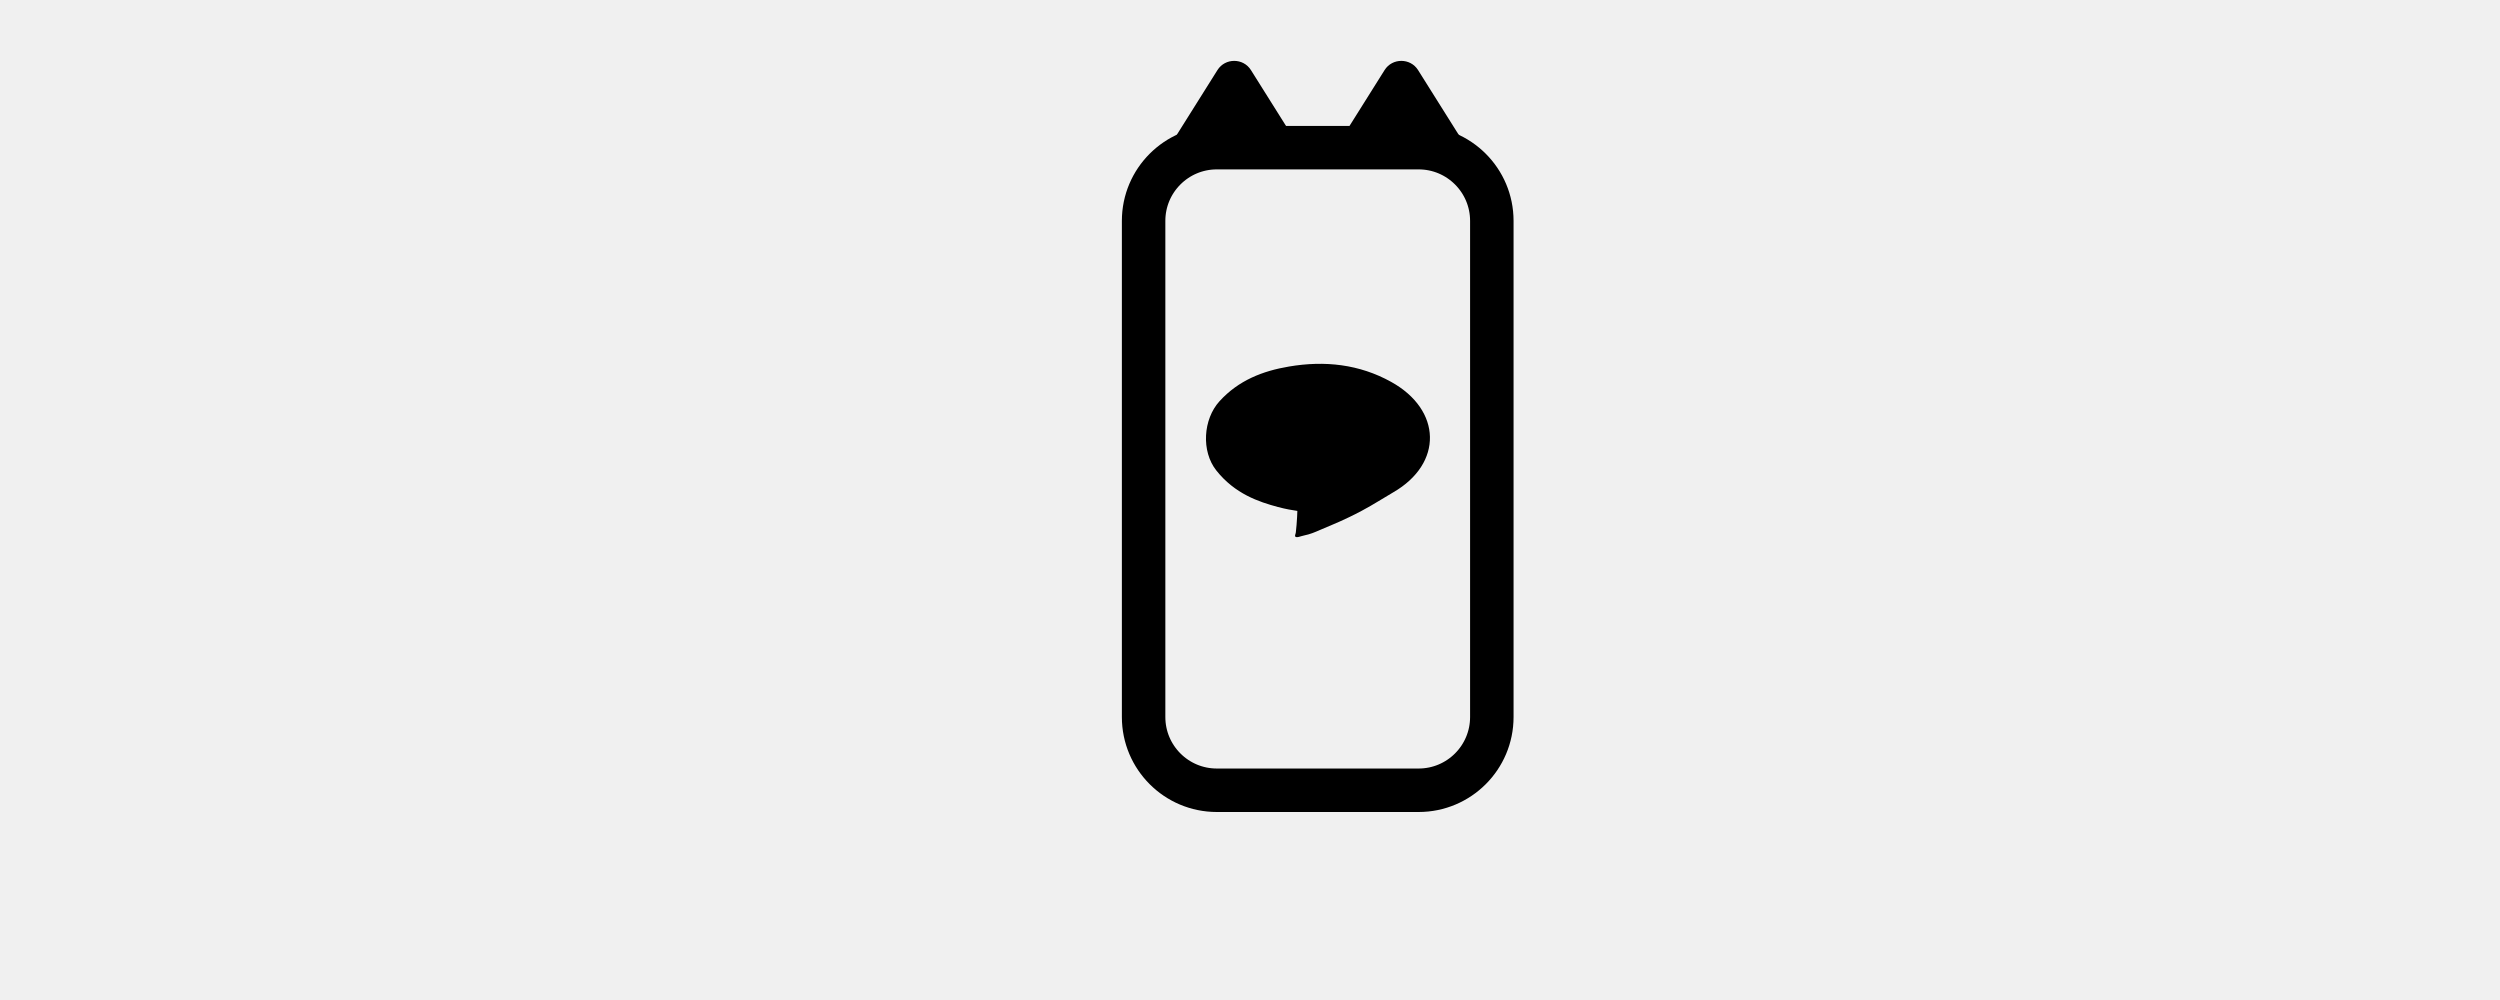
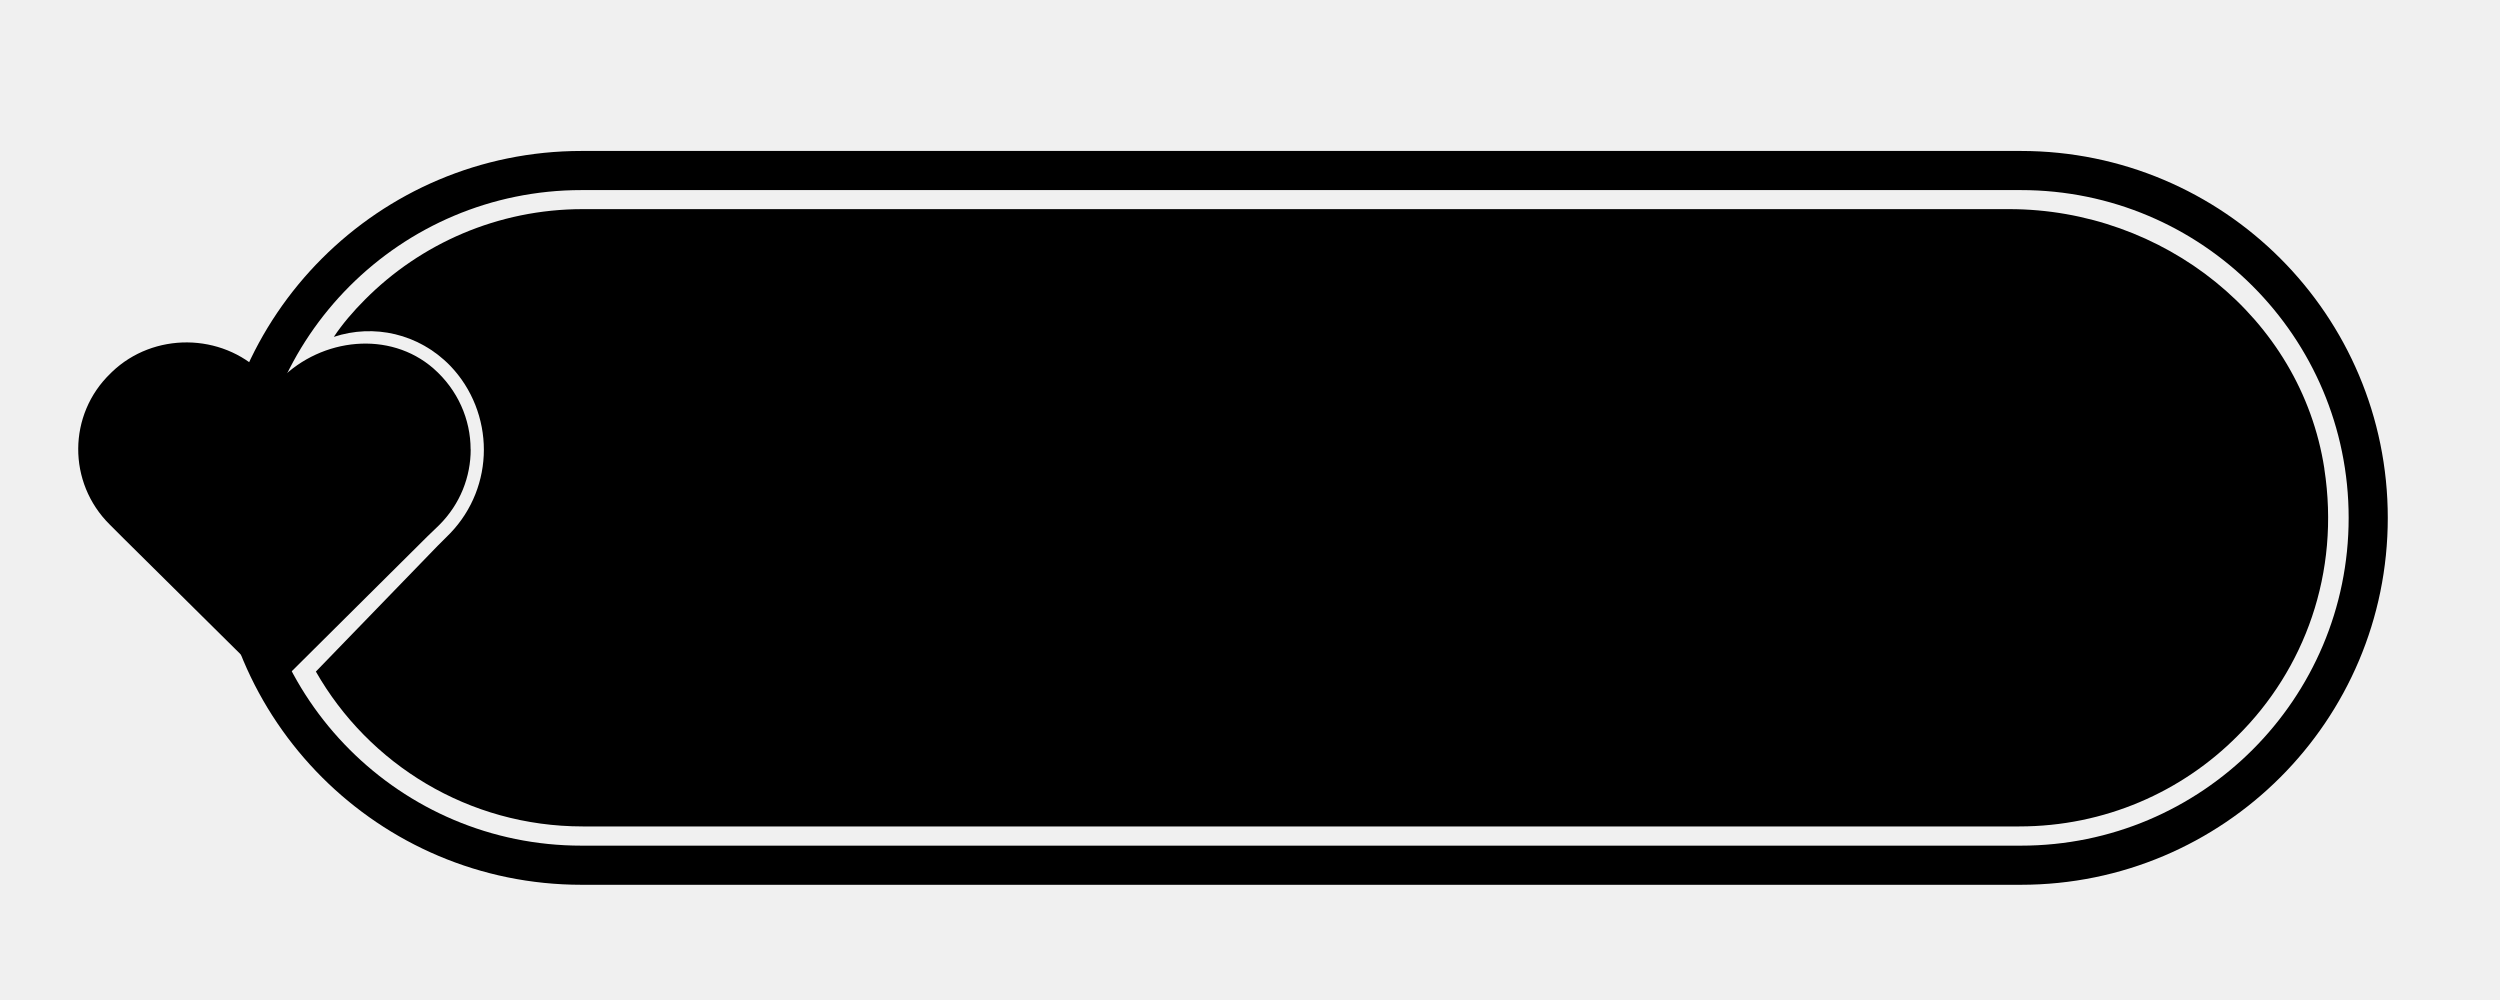
<svg xmlns="http://www.w3.org/2000/svg" version="1.1" viewBox="0 0 575 230">
  <defs>
    <style>
      .cls-1 {
        fill: #fff;
      }

      .cls-2 {
        display: none;
      }

      .cls-3 {
        stroke-width: 10px;
      }

      .cls-3, .cls-4 {
        fill: none;
        stroke: #000;
        stroke-miterlimit: 10;
      }

      .cls-4 {
        stroke-width: 9px;
      }
    </style>
  </defs>
  <g>
-     <g id="Layer_1" class="cls-2">
+     <g id="Layer_1">
      <rect class="cls-4" x="53.85" y="39.22" width="490.84" height="159.78" rx="79.89" ry="79.89" />
      <path d="M108.26,103.35c0,6.34-2.41,12.58-7.24,17.41l-2.72,2.62-32.5,32.3c-.2.2-.6.3-.91.5,0,0-.1.2-.2.1-.1.1-.1.2-.4.3,0,0-.1.1-.2,0-.5.1-1.11.2-1.51,0-.3.1-.5,0-.7-.1-.4-.2-.81-.5-1.21-.81h-.1l-32.1-31.79-3.22-3.22c-9.76-9.66-9.66-25.35.2-34.81l.3-.3c9.56-9.16,25.15-9.06,34.61.3l2.41,2.41c.2.2.5.2.7,0l1.11-1.11c9.46-9.46,25.05-11.17,35.11-2.41,5.63,4.93,8.55,11.77,8.55,18.61Z" />
      <path d="M534.59,107.79c3.72,24.08-4.62,46.26-19.95,61.46-12.78,12.88-30.59,20.83-50.21,20.83H134.02c-26.26,0-49.2-14.29-61.37-35.62l27.97-28.88,2.92-2.92c5.13-5.33,7.75-12.27,7.75-19.22s-2.62-13.99-7.75-19.32c-7.24-7.45-17.61-9.66-26.76-6.64,2.01-3.02,4.53-5.94,7.14-8.55,12.78-12.88,30.59-20.83,50.11-20.83h328.07c35.32,0,67.1,24.77,72.5,59.67Z" />
    </g>
-     <g id="Layer_2">
+     <g id="Layer_2" class="cls-2">
      <circle class="cls-1" cx="292.27" cy="101.78" r="2.1" />
      <circle class="cls-1" cx="303.8" cy="101.78" r="2.1" />
      <circle class="cls-1" cx="315.32" cy="101.78" r="2.1" />
      <rect class="cls-3" x="263.03" y="33.96" width="80.09" height="147.8" rx="16.84" ry="16.84" />
      <path d="M307.51,34.91c0-.9.25-1.78.73-2.53l10.22-16.27c1.77-2.81,5.92-2.81,7.69,0l10.22,16.27c.48.76.73,1.63.73,2.53" />
      <path d="M269.07,34.91c0-.9.25-1.78.73-2.53l10.22-16.27c1.77-2.81,5.92-2.81,7.69,0l10.22,16.27c.48.76.73,1.63.73,2.53" />
      <path d="M297.92,123.41c-.17-.19.07-.57.12-.95.02-.18.1-.9.17-1.75.11-1.3.16-2.47.18-3.2-1.07-.15-2.63-.41-4.47-.9-4.35-1.17-9.9-3-14.18-8.42-3.48-4.41-3.03-11.76.75-15.91,4.39-4.82,9.95-6.96,15.99-7.98,8.21-1.39,16.14-.54,23.48,3.53,11.66,6.46,11.98,18.77.48,25.41-2.39,1.38-4.36,2.7-7.22,4.23-2.07,1.11-3.92,1.96-5.05,2.47-1.71.78-.81.32-4.54,1.94-1.27.55-2.24.98-3.66,1.27-.84.17-1.72.62-2.06.26Z" />
    </g>
  </g>
</svg>
